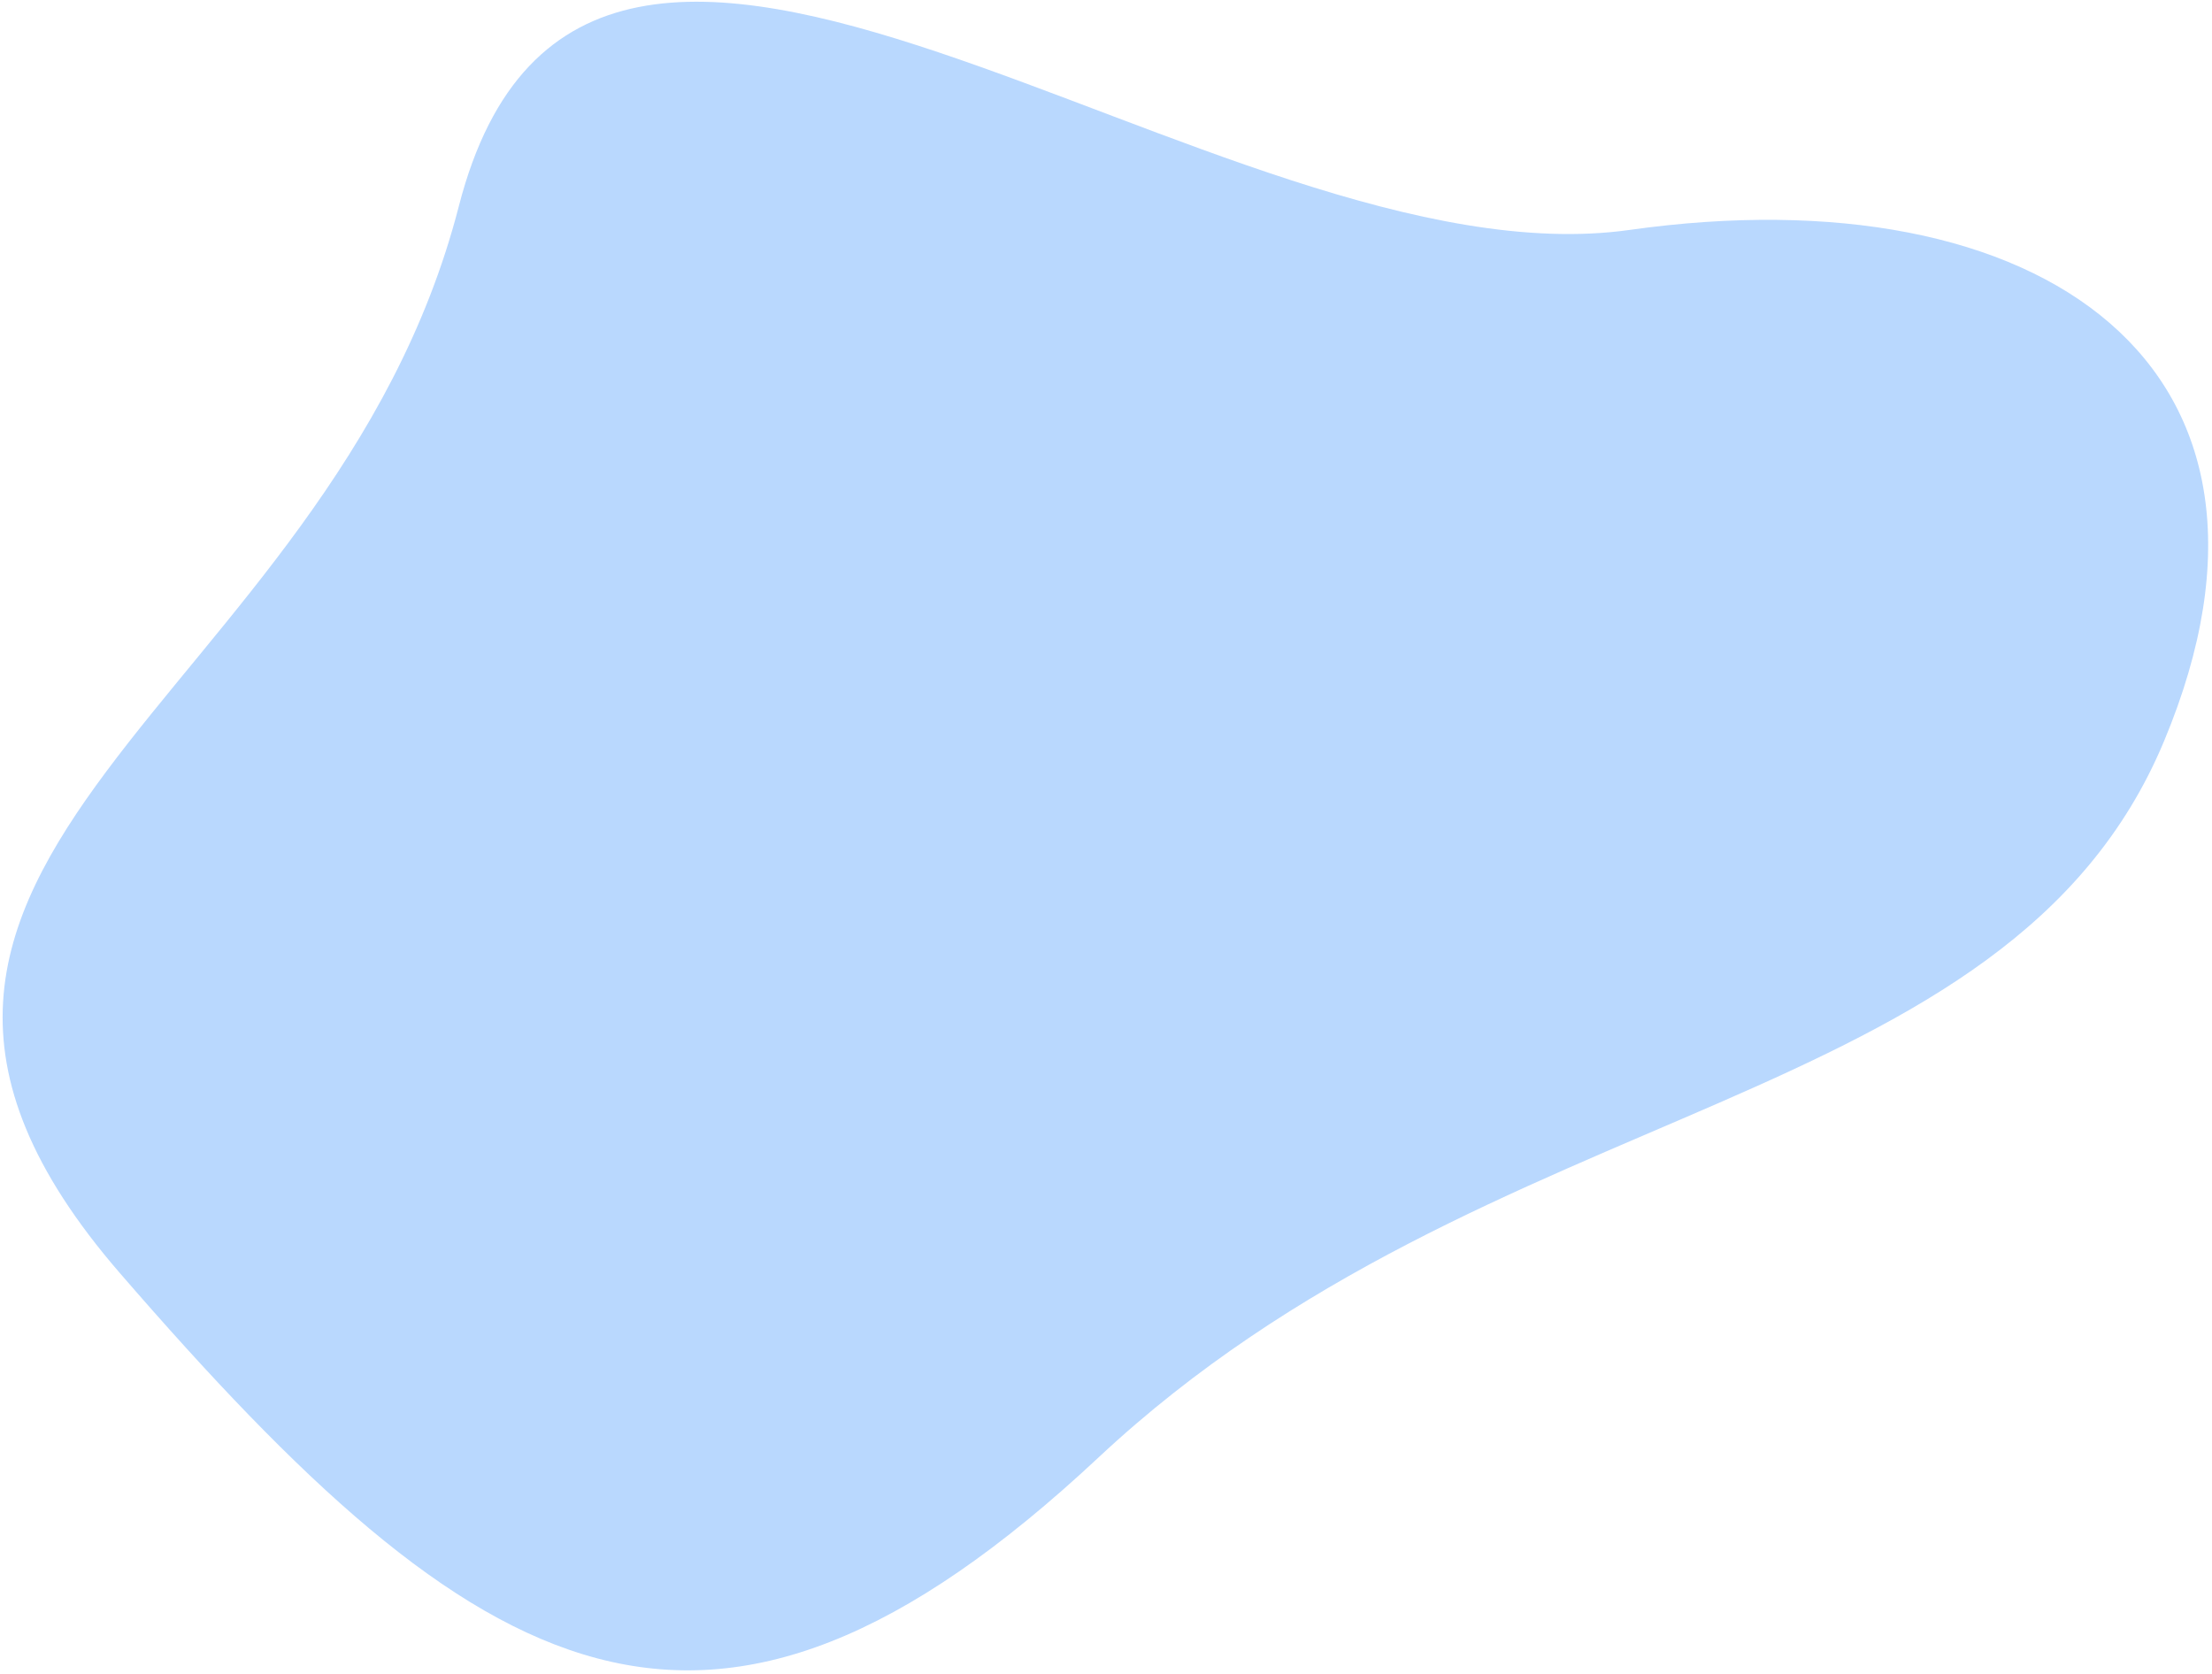
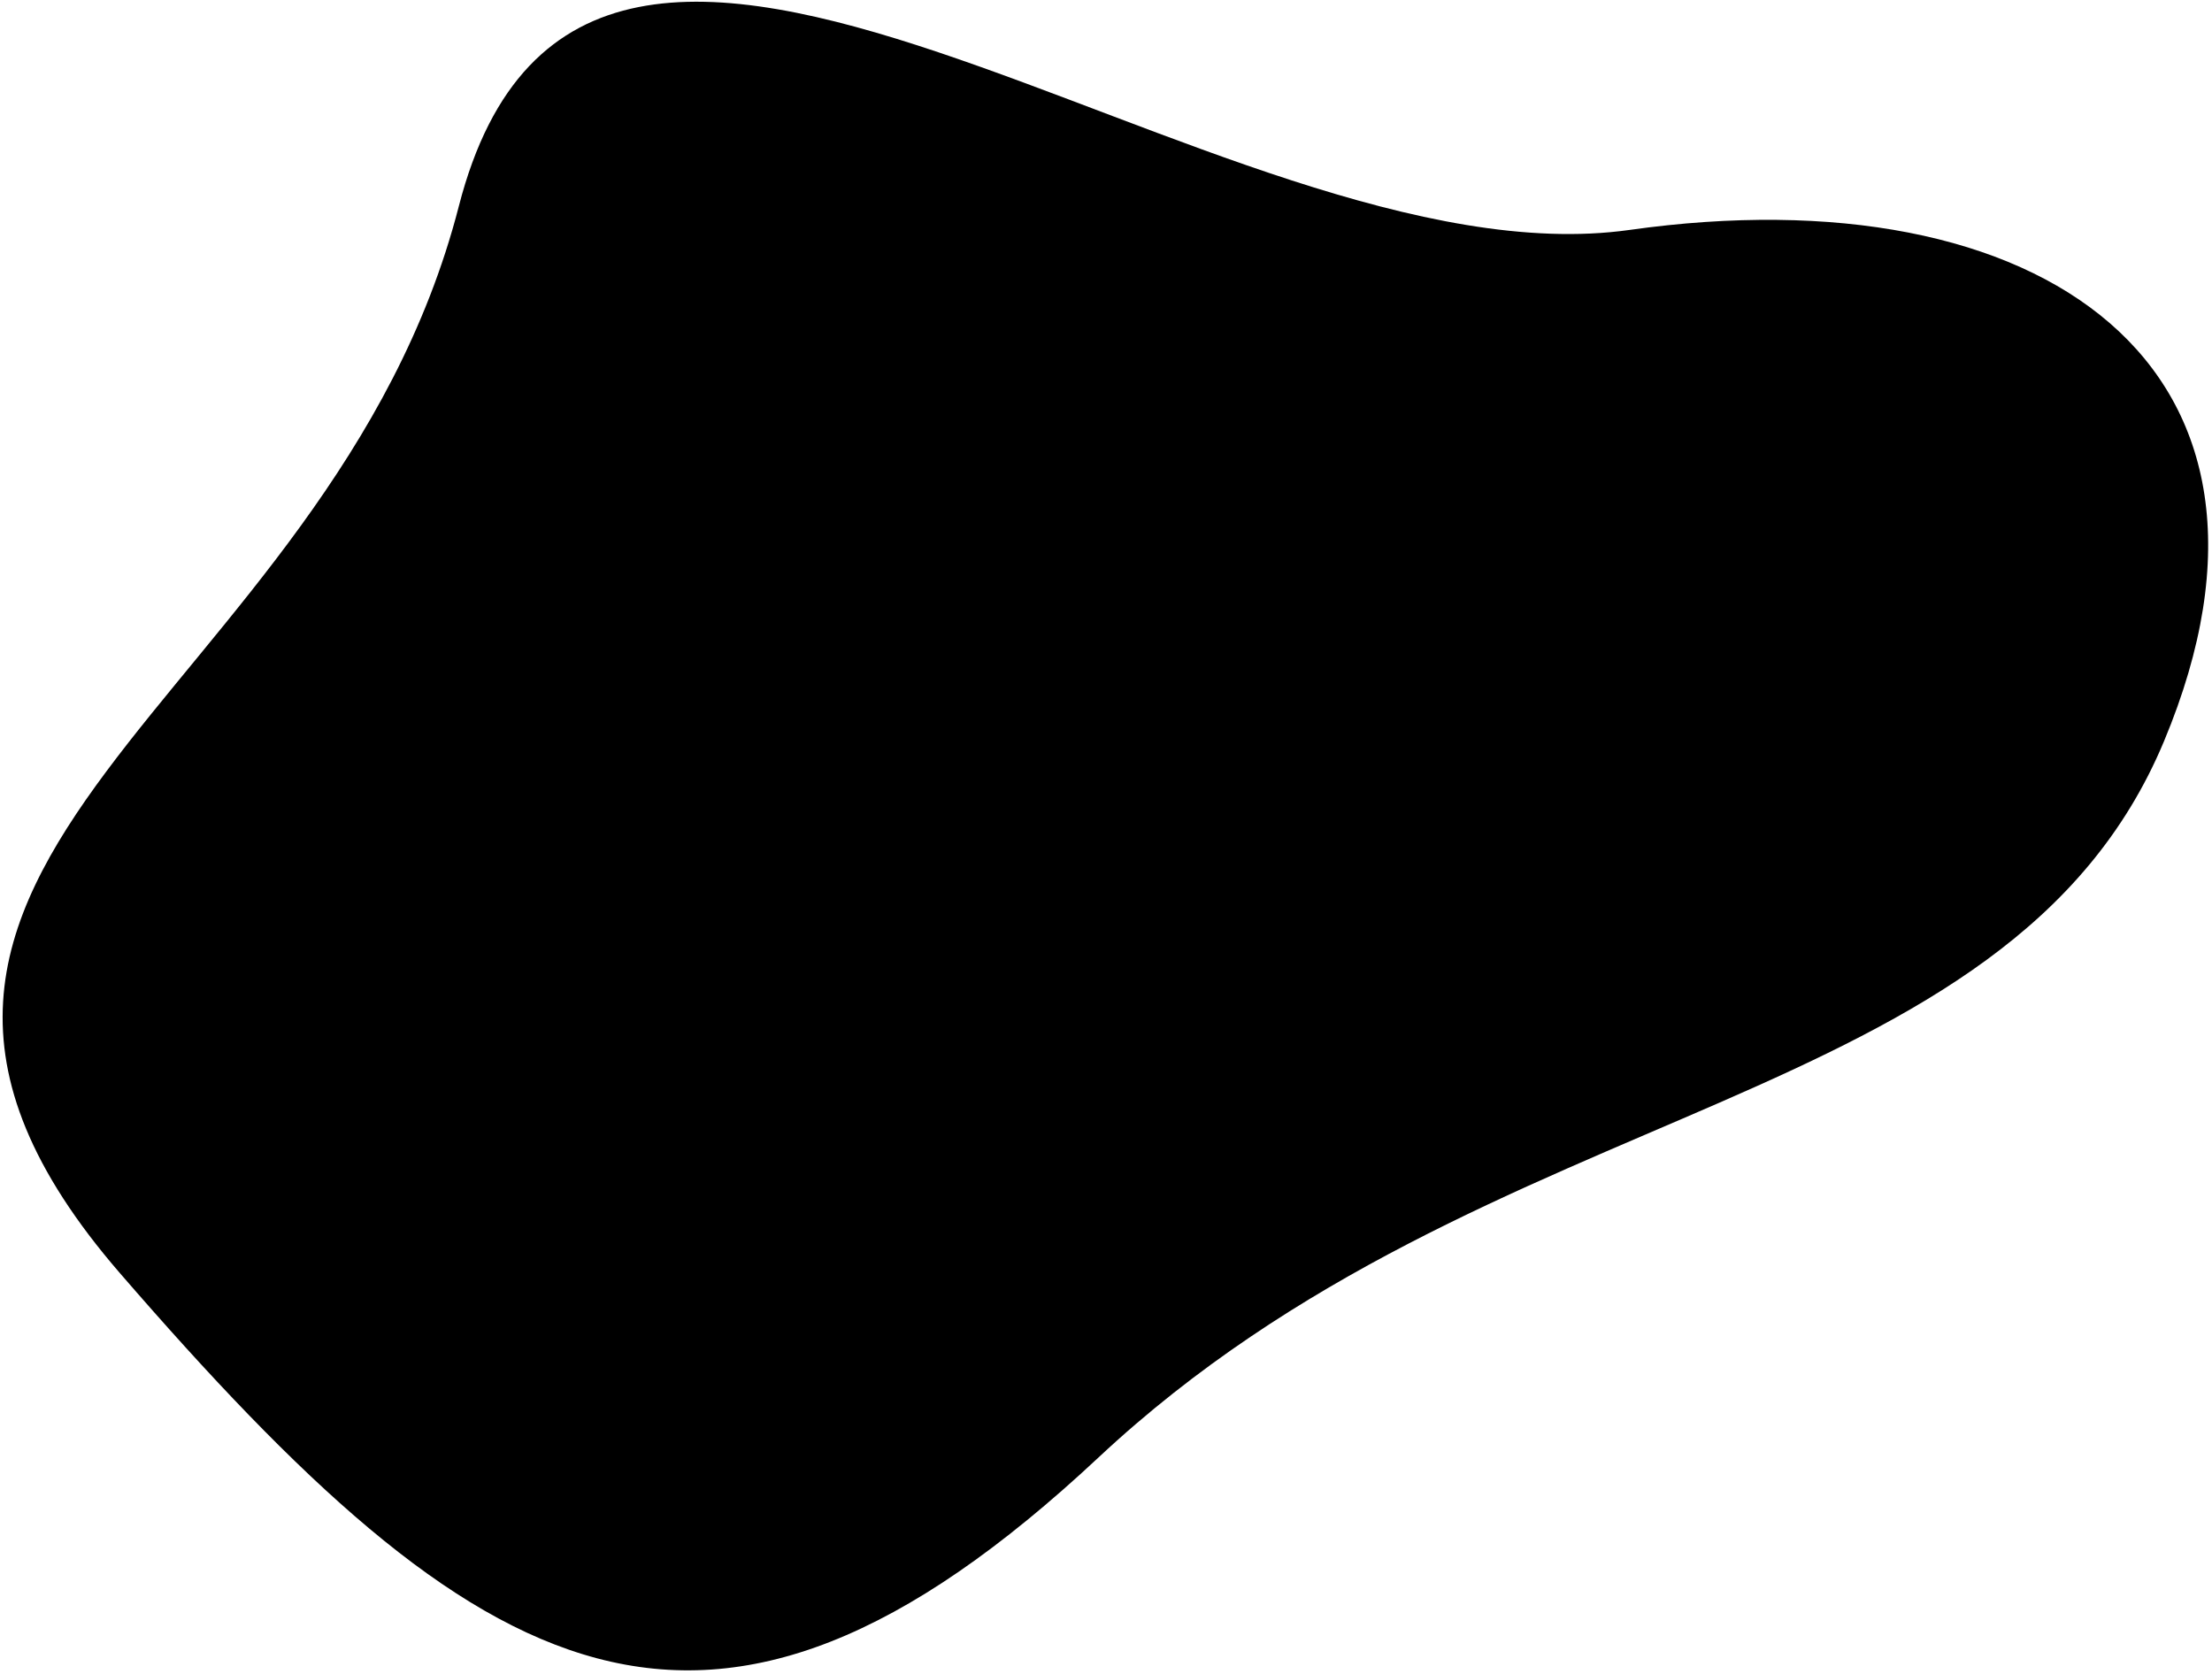
<svg xmlns="http://www.w3.org/2000/svg" width="546" height="413" viewBox="0 0 546 413">
-   <path fill="#B9D8FE" fill-rule="evenodd" d="M402.256 56.754C503.714 42.461 572.848 90.315 534.158 182.96c-38.69 92.644-166.271 86.352-262.99 176.788-96.72 90.436-152.873 56.98-241.583-45.503-88.71-102.483 51.902-139.901 83.668-263.337 31.766-123.435 187.545 20.14 289.003 5.846z" />
+   <path fill-rule="evenodd" d="M402.256 56.754C503.714 42.461 572.848 90.315 534.158 182.96c-38.69 92.644-166.271 86.352-262.99 176.788-96.72 90.436-152.873 56.98-241.583-45.503-88.71-102.483 51.902-139.901 83.668-263.337 31.766-123.435 187.545 20.14 289.003 5.846z" />
</svg>
